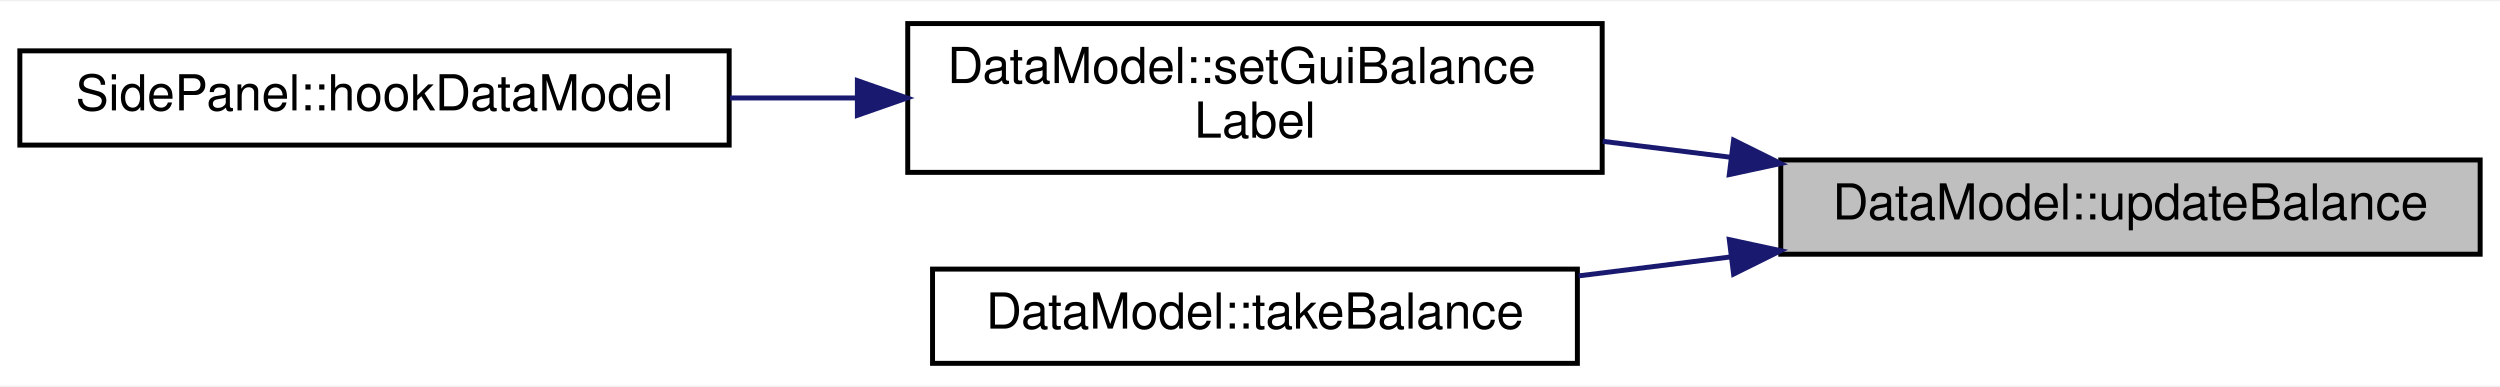
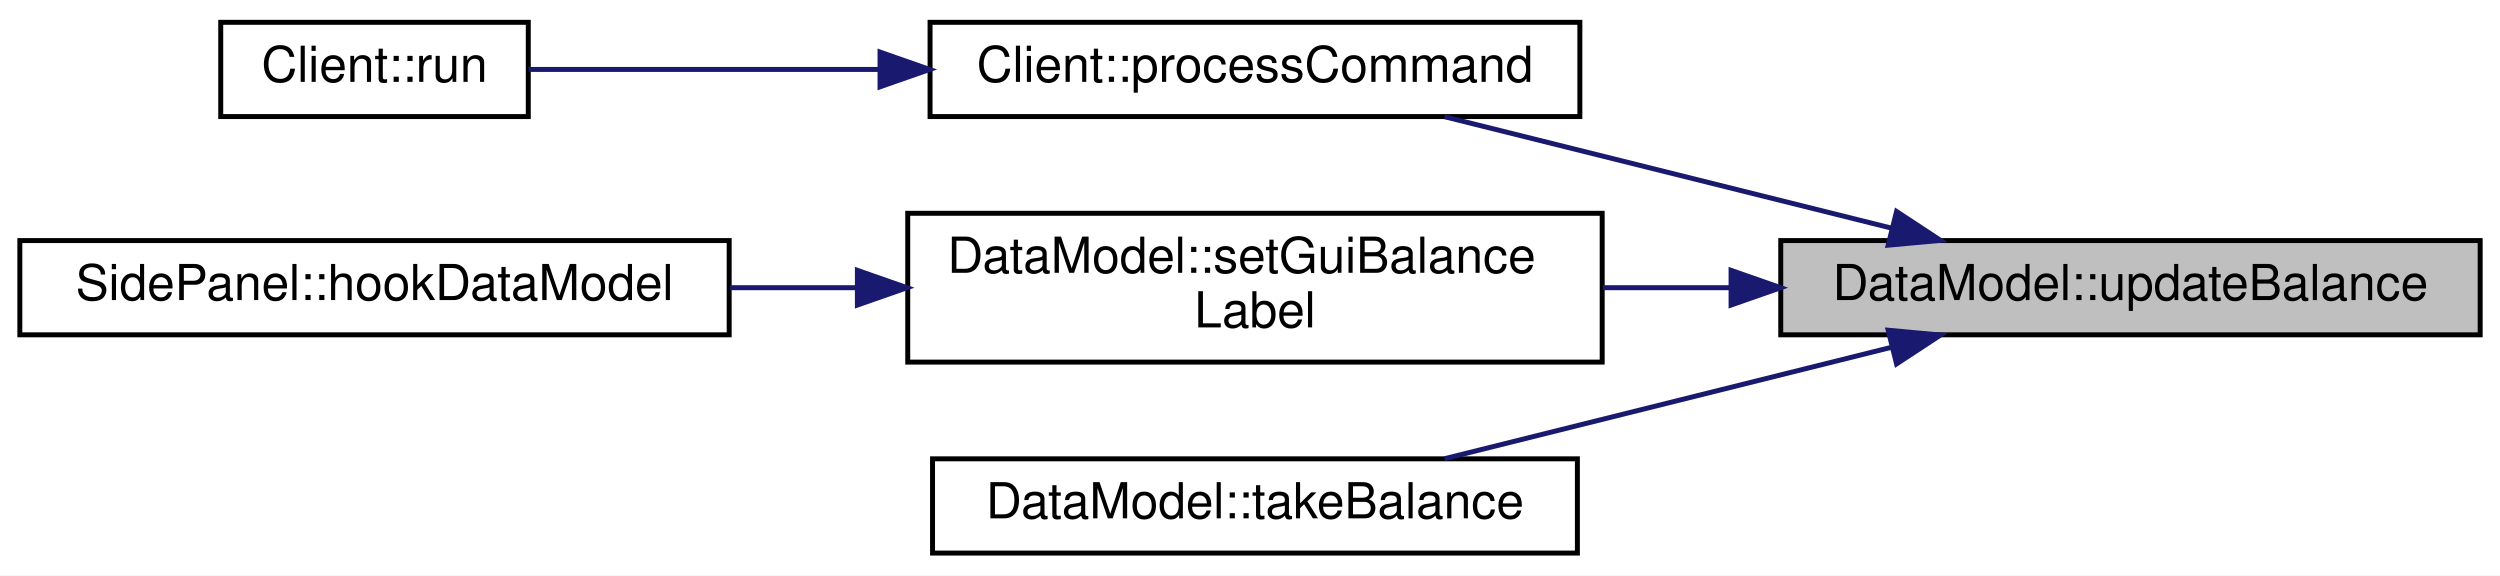
- <svg xmlns="http://www.w3.org/2000/svg" xmlns:xlink="http://www.w3.org/1999/xlink" width="504pt" height="78pt" viewBox="0.00 0.00 504.00 77.50">
-   <g id="graph0" class="graph" transform="scale(1 1) rotate(0) translate(4 73.5)">
-     <polygon fill="#ffffff" stroke="transparent" points="-4,4 -4,-73.5 500,-73.5 500,4 -4,4" />
+ <svg xmlns="http://www.w3.org/2000/svg" xmlns:xlink="http://www.w3.org/1999/xlink" width="504pt" height="116pt" viewBox="0.00 0.00 504.00 116.00">
+   <g id="graph0" class="graph" transform="scale(1 1) rotate(0) translate(4 112)">
+     <polygon fill="#ffffff" stroke="transparent" points="-4,4 -4,-112 500,-112 500,4 -4,4" />
    <g id="node1" class="node">
      <g id="a_node1">
        <a xlink:title="DataModel::updateBalance Aktualisiert den Kontostand. Auch in Anzeigen etc.">
-           <polygon fill="#bfbfbf" stroke="#000000" points="355,-22.5 355,-41.5 496,-41.5 496,-22.5 355,-22.5" />
-           <text text-anchor="middle" x="425.5" y="-29.5" font-family="Helvetica,sans-Serif" font-size="10.00" fill="#000000">DataModel::updateBalance</text>
+           <polygon fill="#bfbfbf" stroke="#000000" points="355,-44.5 355,-63.5 496,-63.5 496,-44.5 355,-44.5" />
+           <text text-anchor="middle" x="425.5" y="-51.5" font-family="Helvetica,sans-Serif" font-size="10.00" fill="#000000">DataModel::updateBalance</text>
        </a>
      </g>
    </g>
    <g id="node2" class="node">
      <g id="a_node2">
+         <a xlink:href="classClient.html#a4cc6ded21fb38d6341fd91314156920e" target="_top" xlink:title="Client::processCommand Führt einen empfangenen Befehl aus dem Serverprotokoll aus.">
+           <polygon fill="#ffffff" stroke="#000000" points="183.5,-88.5 183.5,-107.5 314.5,-107.5 314.5,-88.5 183.5,-88.5" />
+           <text text-anchor="middle" x="249" y="-95.5" font-family="Helvetica,sans-Serif" font-size="10.00" fill="#000000">Client::processCommand</text>
+         </a>
+       </g>
+     </g>
+     <g id="edge1" class="edge">
+       <path fill="none" stroke="#191970" d="M377.488,-65.969C349.118,-73.041 313.689,-81.874 287.223,-88.471" />
+       <polygon fill="#191970" stroke="#191970" points="378.346,-69.362 387.202,-63.547 376.652,-62.57 378.346,-69.362" />
+     </g>
+     <g id="node4" class="node">
+       <g id="a_node4">
        <a xlink:href="classDataModel.html#aa43618b4473a997594d2f971f3e50874" target="_top" xlink:title="DataModel::setGuiBalanceLabel Setzt das Label in welchem der Kontostand dargestellt wird.">
          <polygon fill="#ffffff" stroke="#000000" points="179,-39 179,-69 319,-69 319,-39 179,-39" />
          <text text-anchor="start" x="187" y="-57" font-family="Helvetica,sans-Serif" font-size="10.00" fill="#000000">DataModel::setGuiBalance</text>
          <text text-anchor="middle" x="249" y="-46" font-family="Helvetica,sans-Serif" font-size="10.00" fill="#000000">Label</text>
        </a>
      </g>
    </g>
-     <g id="edge1" class="edge">
-       <path fill="none" stroke="#191970" d="M344.932,-42.042C336.315,-43.117 327.6,-44.203 319.118,-45.26" />
-       <polygon fill="#191970" stroke="#191970" points="345.491,-45.5 354.982,-40.79 344.625,-38.554 345.491,-45.5" />
+     <g id="edge3" class="edge">
+       <path fill="none" stroke="#191970" d="M344.932,-54C336.315,-54 327.6,-54 319.118,-54" />
+       <polygon fill="#191970" stroke="#191970" points="344.982,-57.5 354.982,-54 344.982,-50.5 344.982,-57.5" />
    </g>
-     <g id="node4" class="node">
-       <g id="a_node4">
+     <g id="node6" class="node">
+       <g id="a_node6">
        <a xlink:href="classDataModel.html#a1fec3cdae29e15b34cbeb060cded8acd" target="_top" xlink:title="DataModel::takeBalance Zieht Geld ab falls noch genug da ist.">
          <polygon fill="#ffffff" stroke="#000000" points="184,-.5 184,-19.5 314,-19.5 314,-.5 184,-.5" />
          <text text-anchor="middle" x="249" y="-7.5" font-family="Helvetica,sans-Serif" font-size="10.00" fill="#000000">DataModel::takeBalance</text>
        </a>
      </g>
    </g>
-     <g id="edge3" class="edge">
-       <path fill="none" stroke="#191970" d="M344.813,-21.943C334.578,-20.667 324.206,-19.374 314.254,-18.134" />
-       <polygon fill="#191970" stroke="#191970" points="344.625,-25.446 354.982,-23.21 345.491,-18.5 344.625,-25.446" />
+     <g id="edge5" class="edge">
+       <path fill="none" stroke="#191970" d="M377.488,-42.031C349.118,-34.959 313.689,-26.126 287.223,-19.529" />
+       <polygon fill="#191970" stroke="#191970" points="376.652,-45.43 387.202,-44.453 378.346,-38.638 376.652,-45.43" />
    </g>
    <g id="node3" class="node">
      <g id="a_node3">
+         <a xlink:href="classClient.html#ad2cfacbefea1e51e34c4697403fb82cb" target="_top" xlink:title="Client::run Startet den Client-Thread.">
+           <polygon fill="#ffffff" stroke="#000000" points="40.5,-88.5 40.5,-107.5 102.5,-107.5 102.5,-88.5 40.5,-88.5" />
+           <text text-anchor="middle" x="71.5" y="-95.5" font-family="Helvetica,sans-Serif" font-size="10.00" fill="#000000">Client::run</text>
+         </a>
+       </g>
+     </g>
+     <g id="edge2" class="edge">
+       <path fill="none" stroke="#191970" d="M173.244,-98C148.406,-98 122.18,-98 102.577,-98" />
+       <polygon fill="#191970" stroke="#191970" points="173.41,-101.5 183.41,-98 173.41,-94.5 173.41,-101.5" />
+     </g>
+     <g id="node5" class="node">
+       <g id="a_node5">
        <a xlink:href="classSidePanel.html#a26f78ad7518003db89a4ec57d63da2e4" target="_top" xlink:title="SidePanel::hookDataModel Verknüpft ein Datenmodell mit der Anzeige. Dadurch können dann Textfelder et...">
          <polygon fill="#ffffff" stroke="#000000" points="0,-44.5 0,-63.5 143,-63.5 143,-44.5 0,-44.5" />
          <text text-anchor="middle" x="71.5" y="-51.5" font-family="Helvetica,sans-Serif" font-size="10.00" fill="#000000">SidePanel::hookDataModel</text>
        </a>
      </g>
    </g>
-     <g id="edge2" class="edge">
+     <g id="edge4" class="edge">
      <path fill="none" stroke="#191970" d="M168.587,-54C160.116,-54 151.543,-54 143.18,-54" />
      <polygon fill="#191970" stroke="#191970" points="168.847,-57.5 178.847,-54 168.847,-50.5 168.847,-57.5" />
    </g>
  </g>
</svg>
